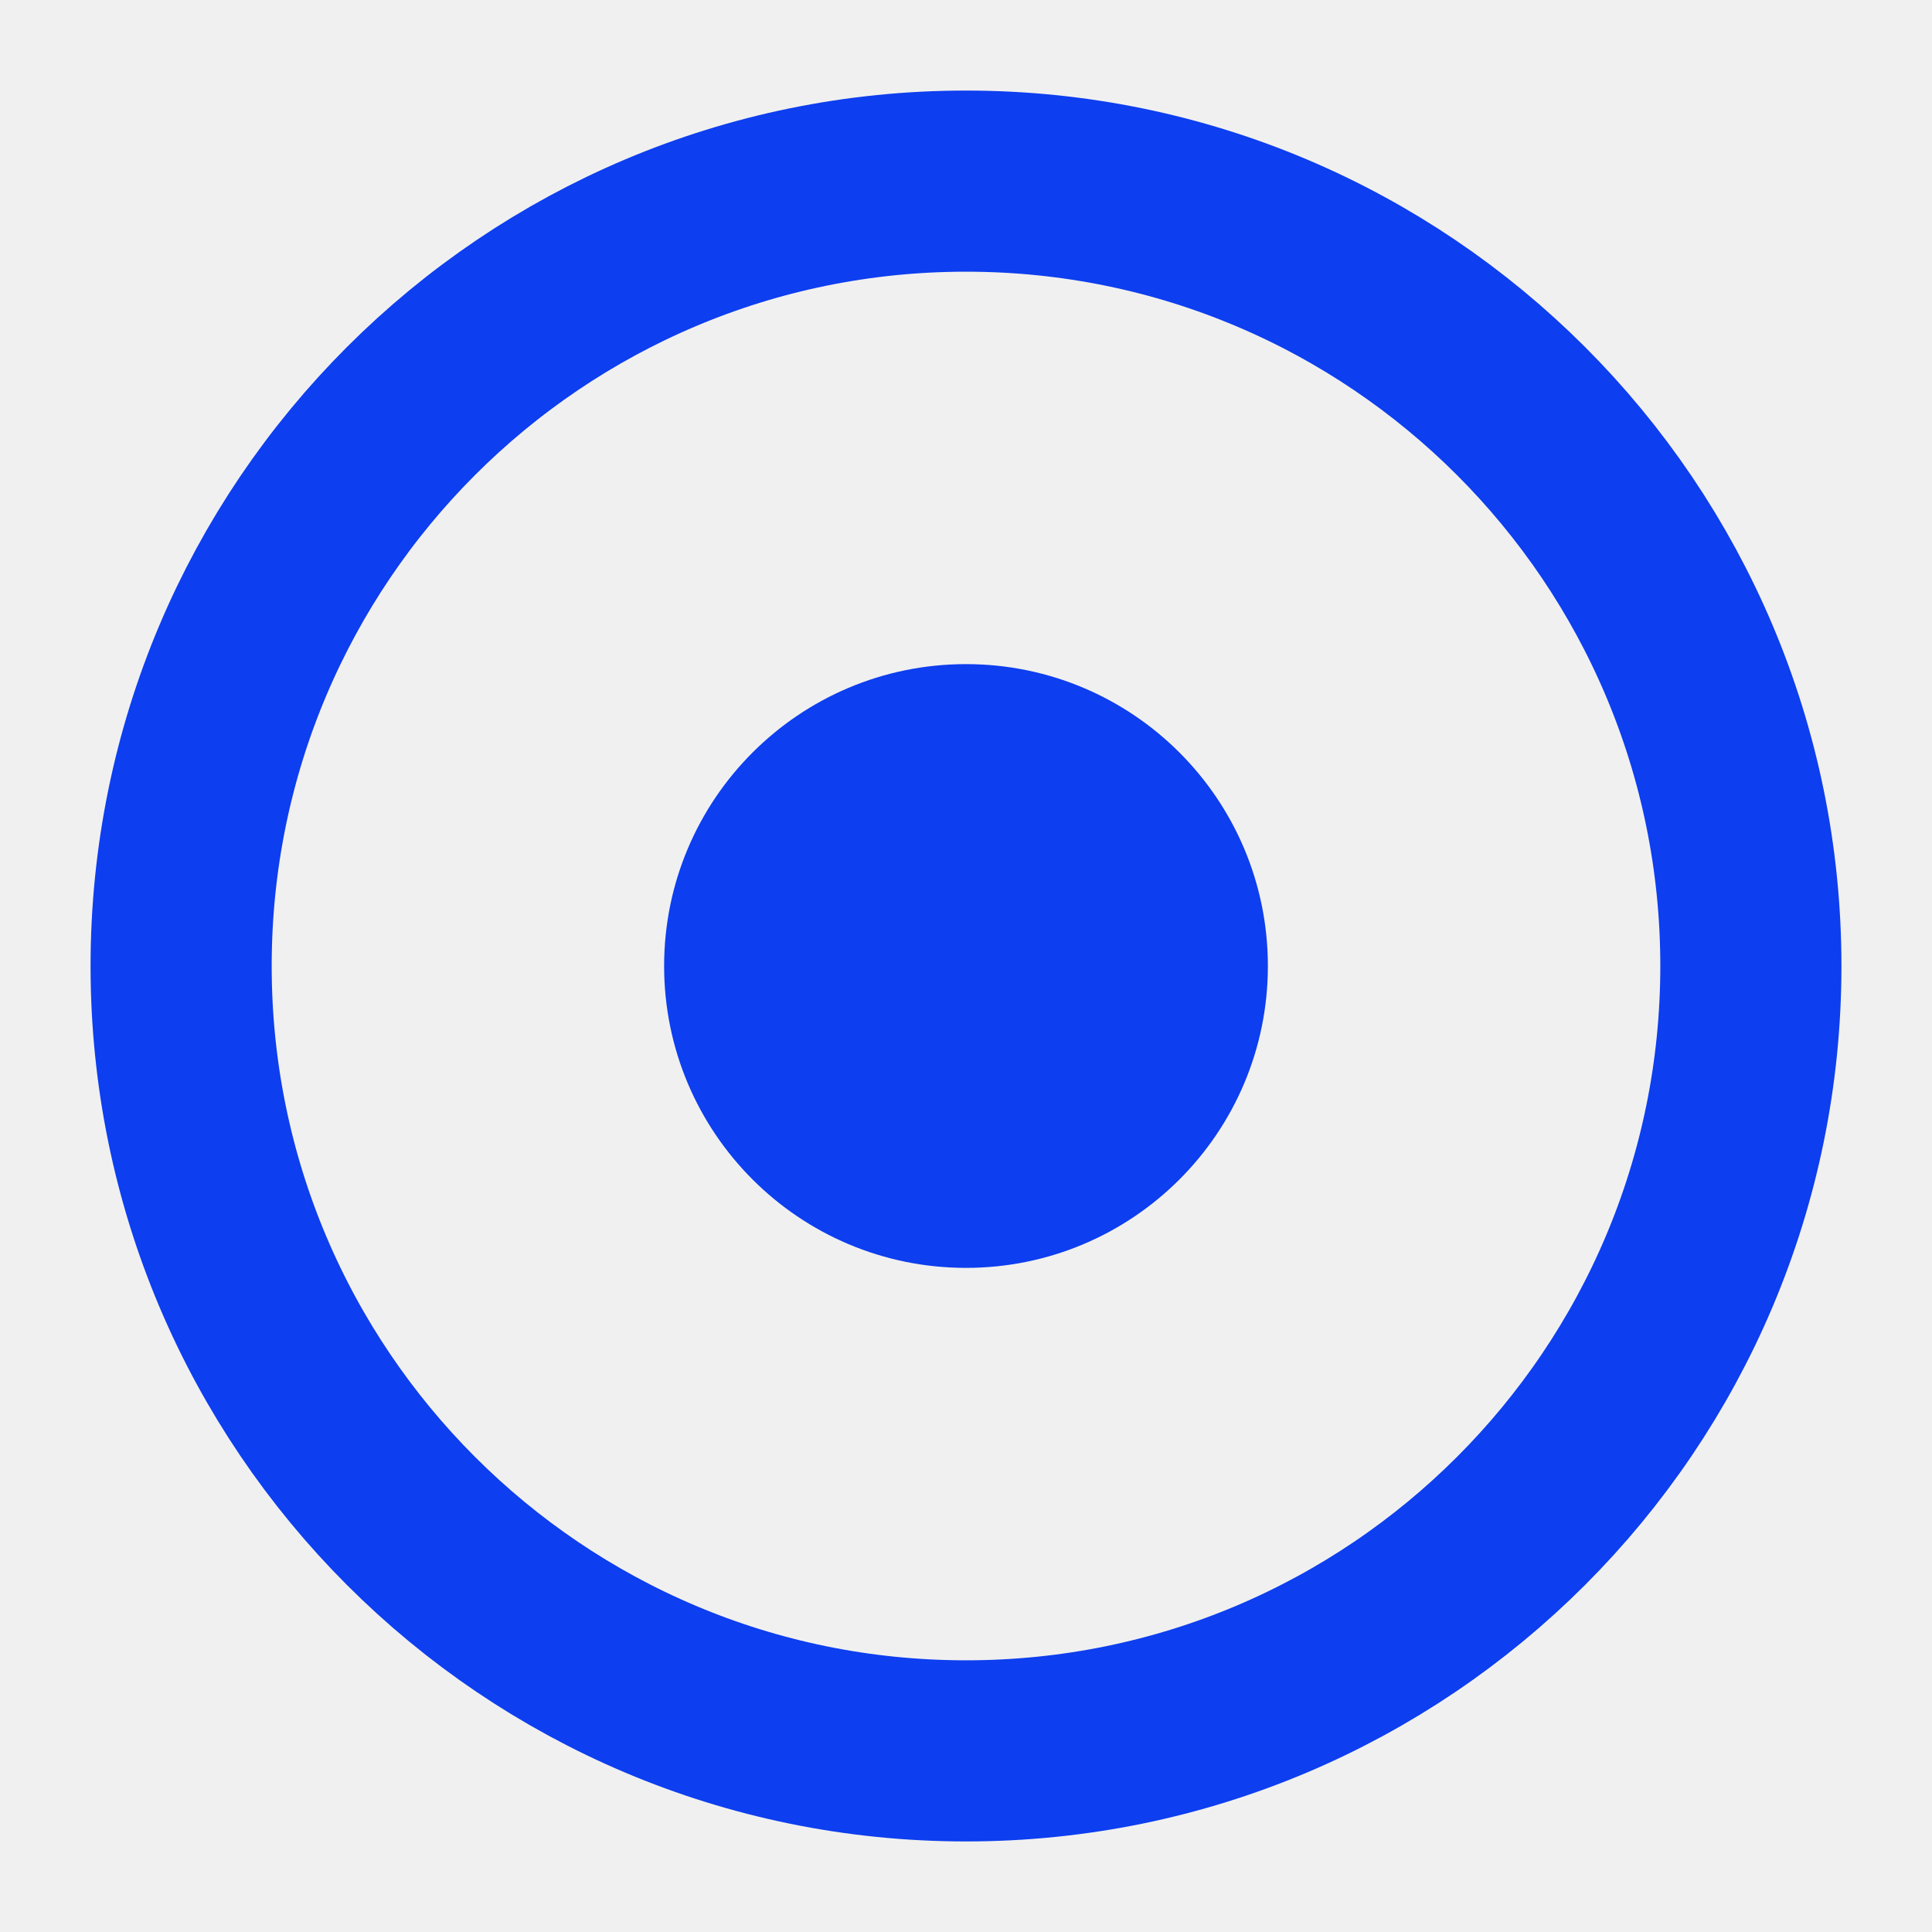
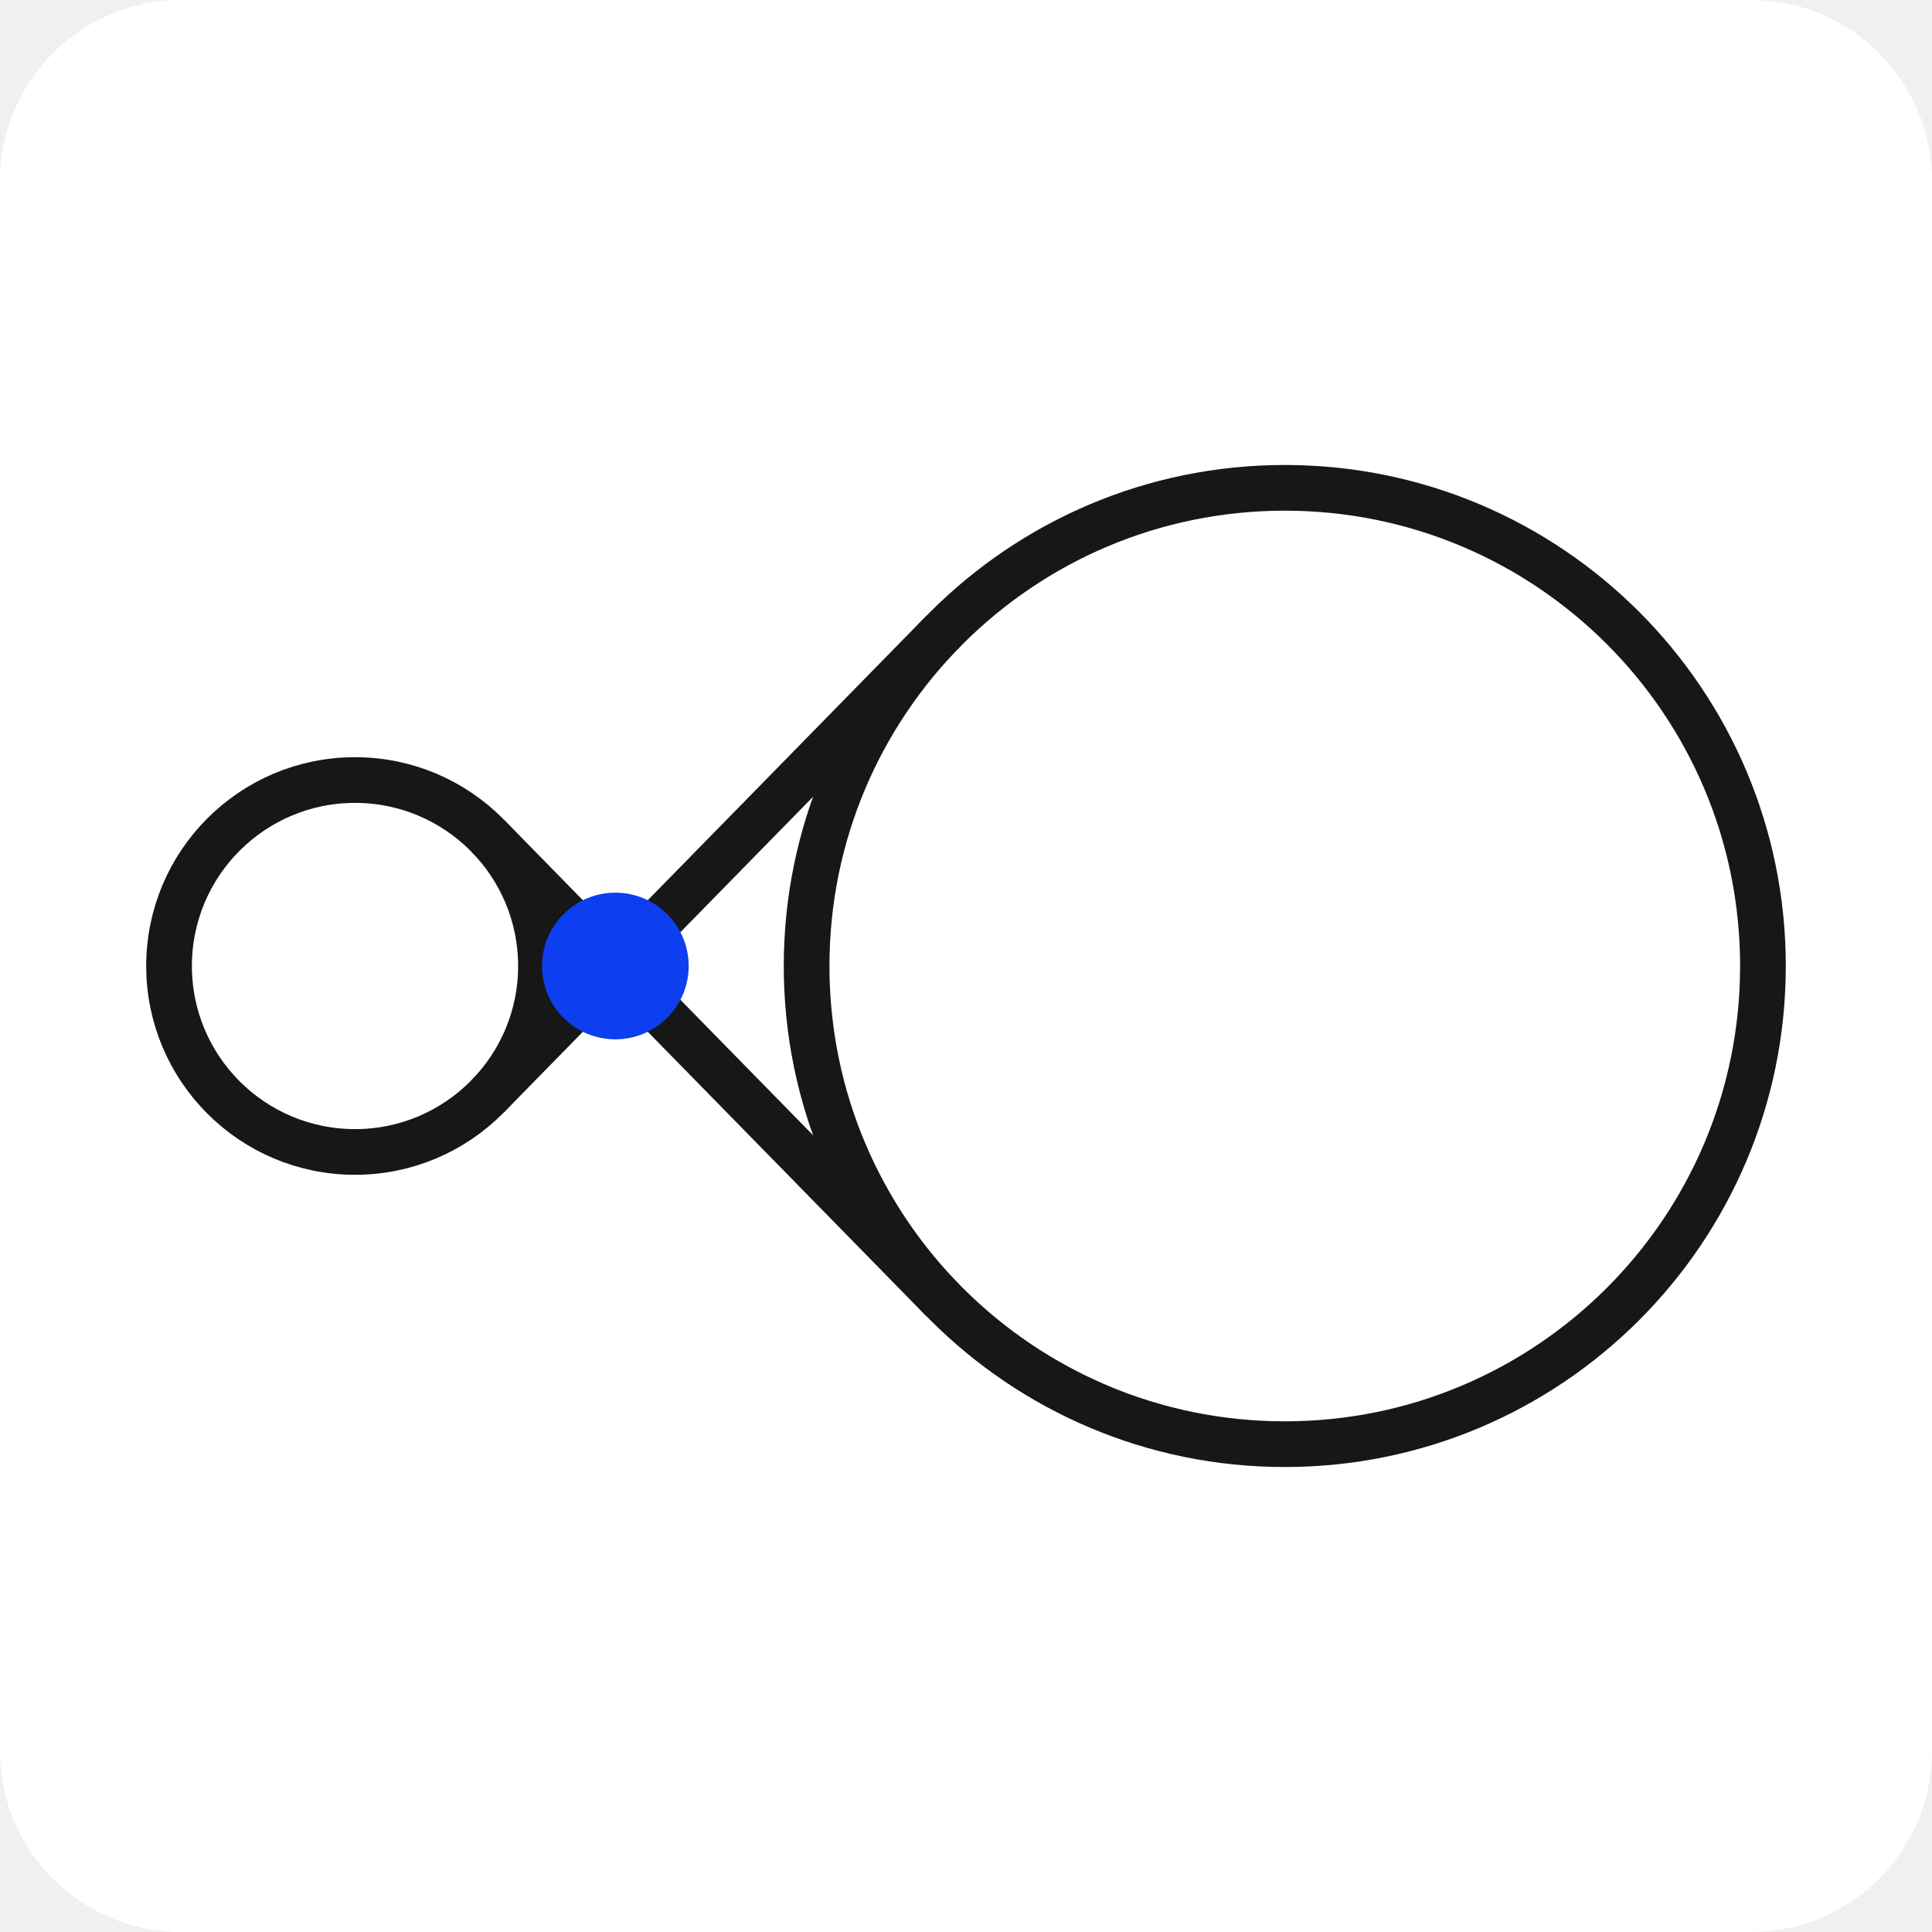
- <svg xmlns="http://www.w3.org/2000/svg" viewBox="0 0 32 32">
-   <circle cx="16" cy="16" r="13" fill="none" stroke="#0d3eef" stroke-width="3" />
-   <circle cx="16" cy="16" r="5" fill="#0d3eef" />
+ <svg xmlns="http://www.w3.org/2000/svg" viewBox="0 0 32 32" width="32" height="32">
+   <rect x="0" y="0" width="32" height="32" rx="3" fill="#ffffff" />
+   <g transform="translate(16 16) scale(0.88) translate(-16 -16)">
+     <circle fill="none" stroke="#171717" stroke-width="0.86" cx="4.5" cy="16" r="3.5" />
+     <circle fill="none" stroke="#171717" stroke-width="0.86" cx="22" cy="16" r="9" />
+     <path fill="none" stroke="#171717" stroke-width="0.86" d="M7 18.45L15.57 9.7" />
+     <path fill="none" stroke="#171717" stroke-width="0.86" d="M7 13.55L15.57 22.3" />
+     <circle fill="#0d3eef" cx="9.4" cy="16" r="1.38" />
+   </g>
</svg>
